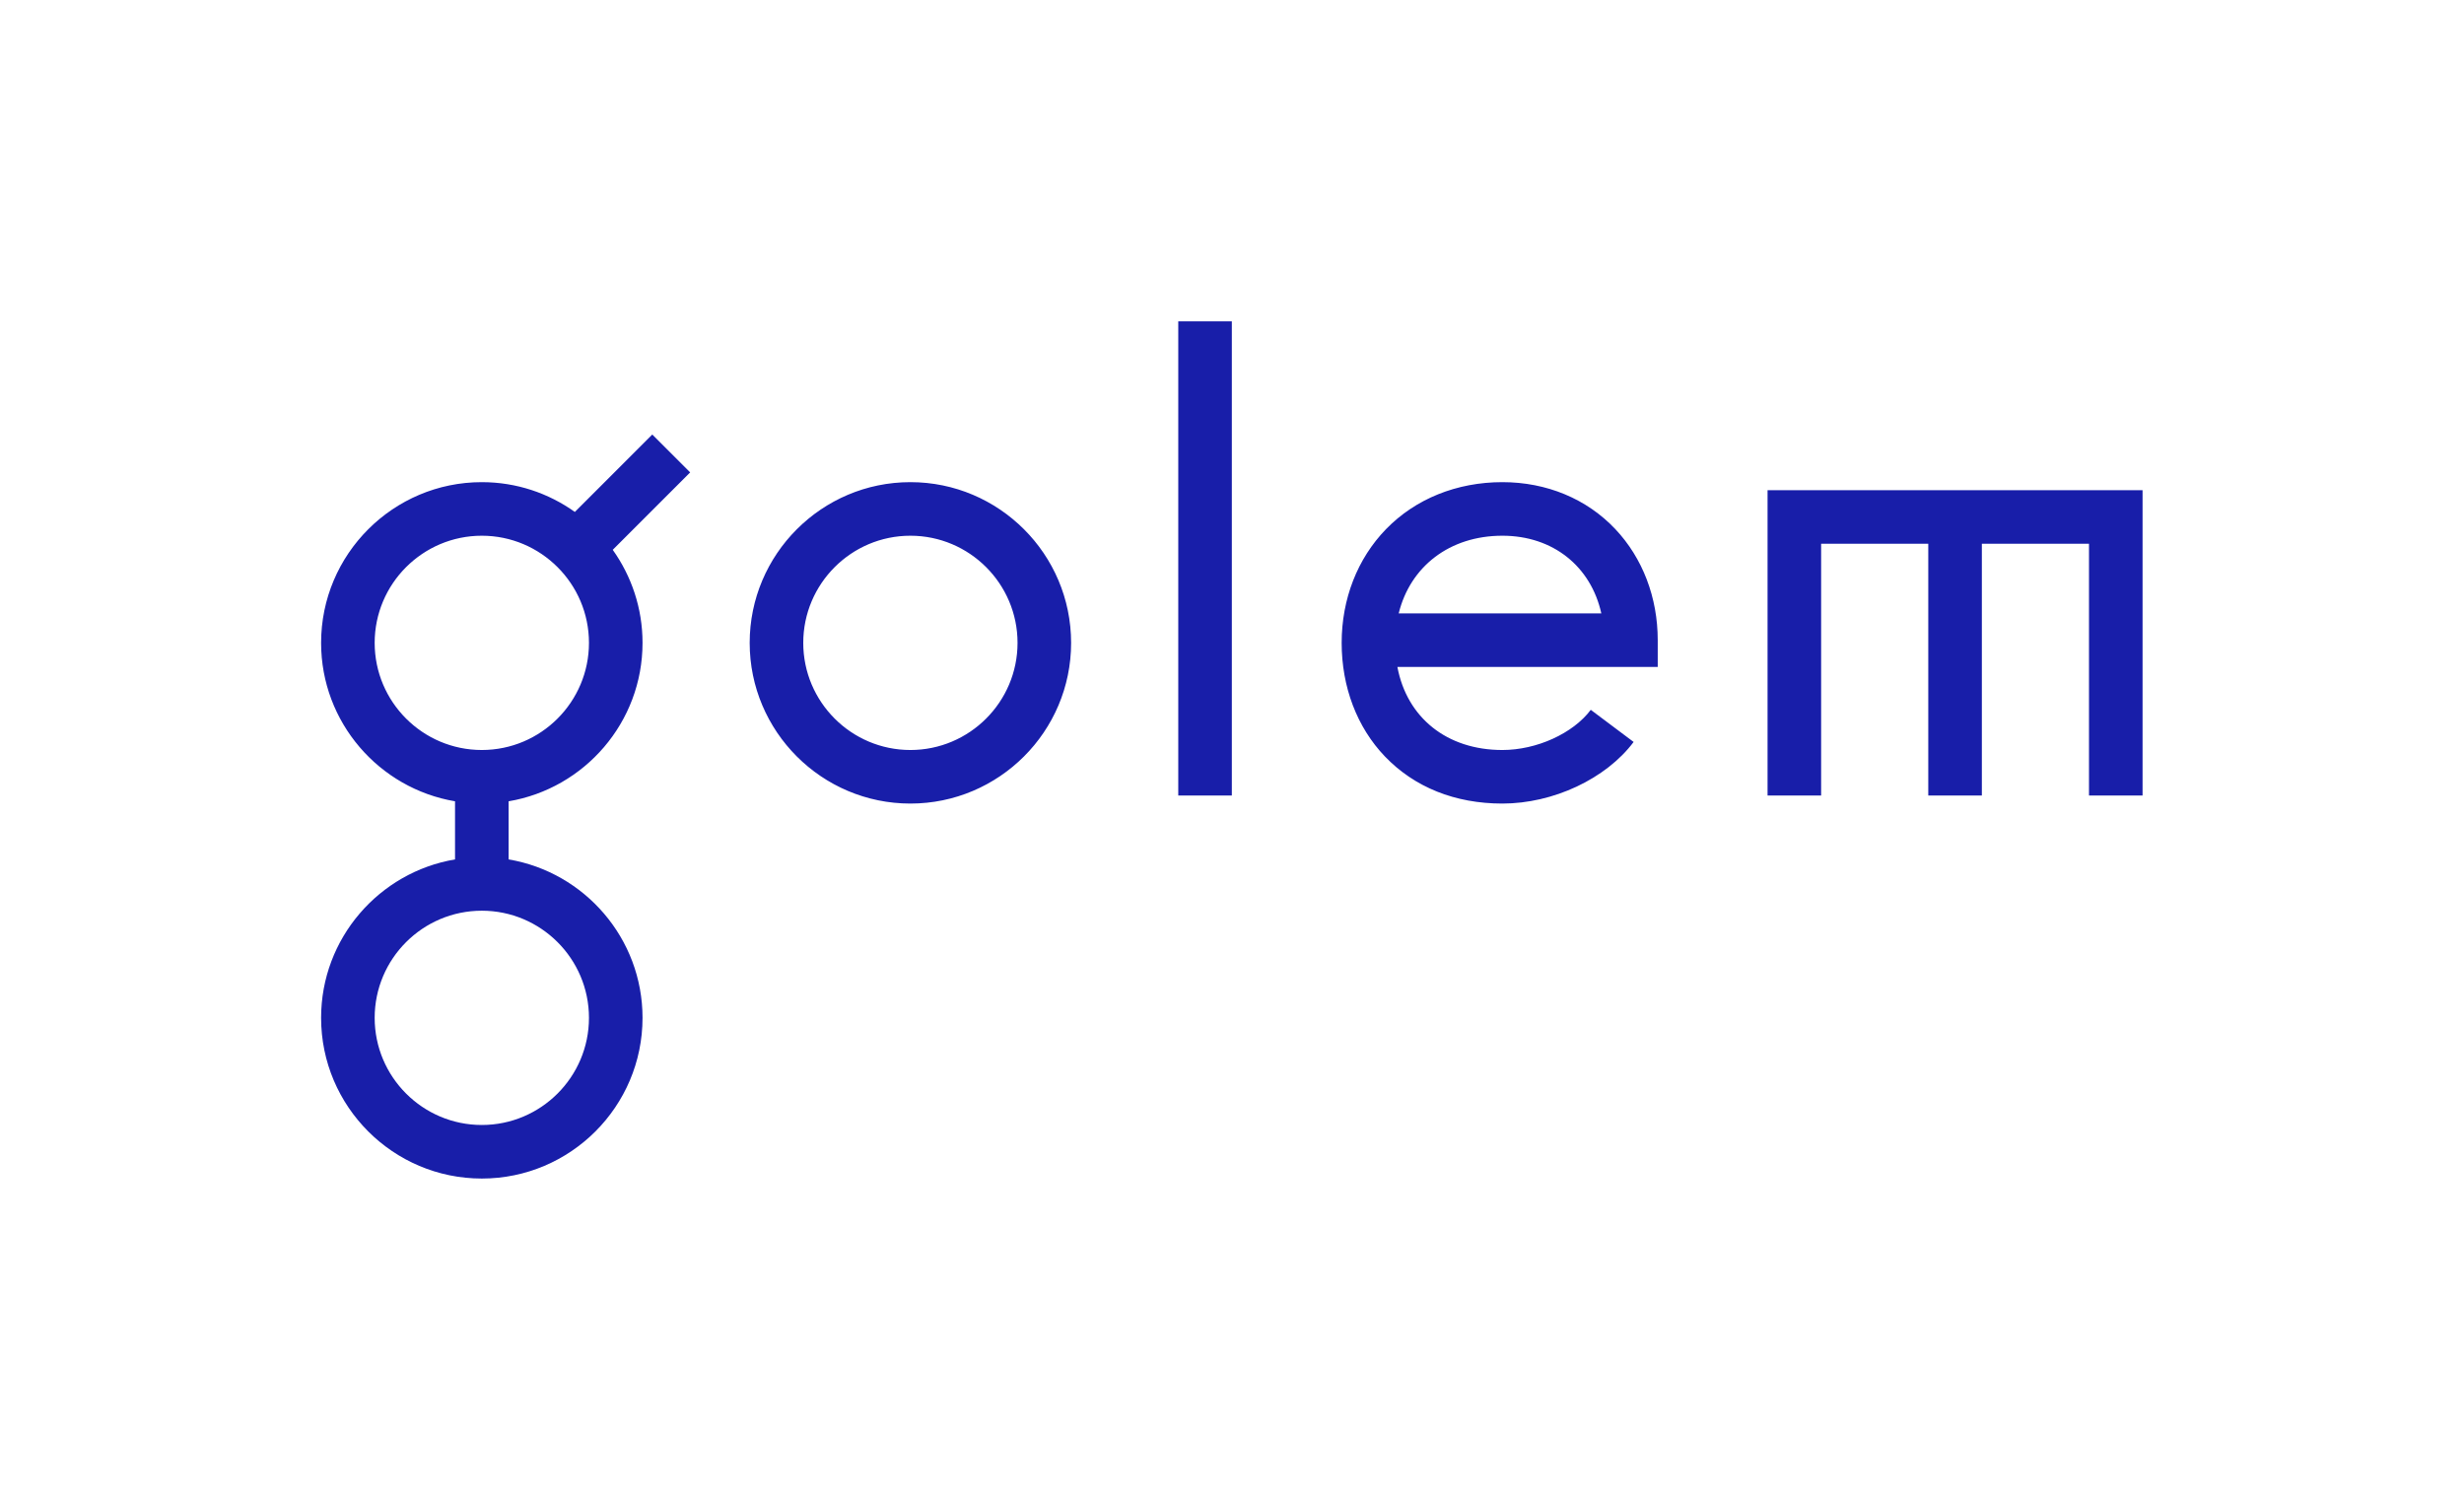
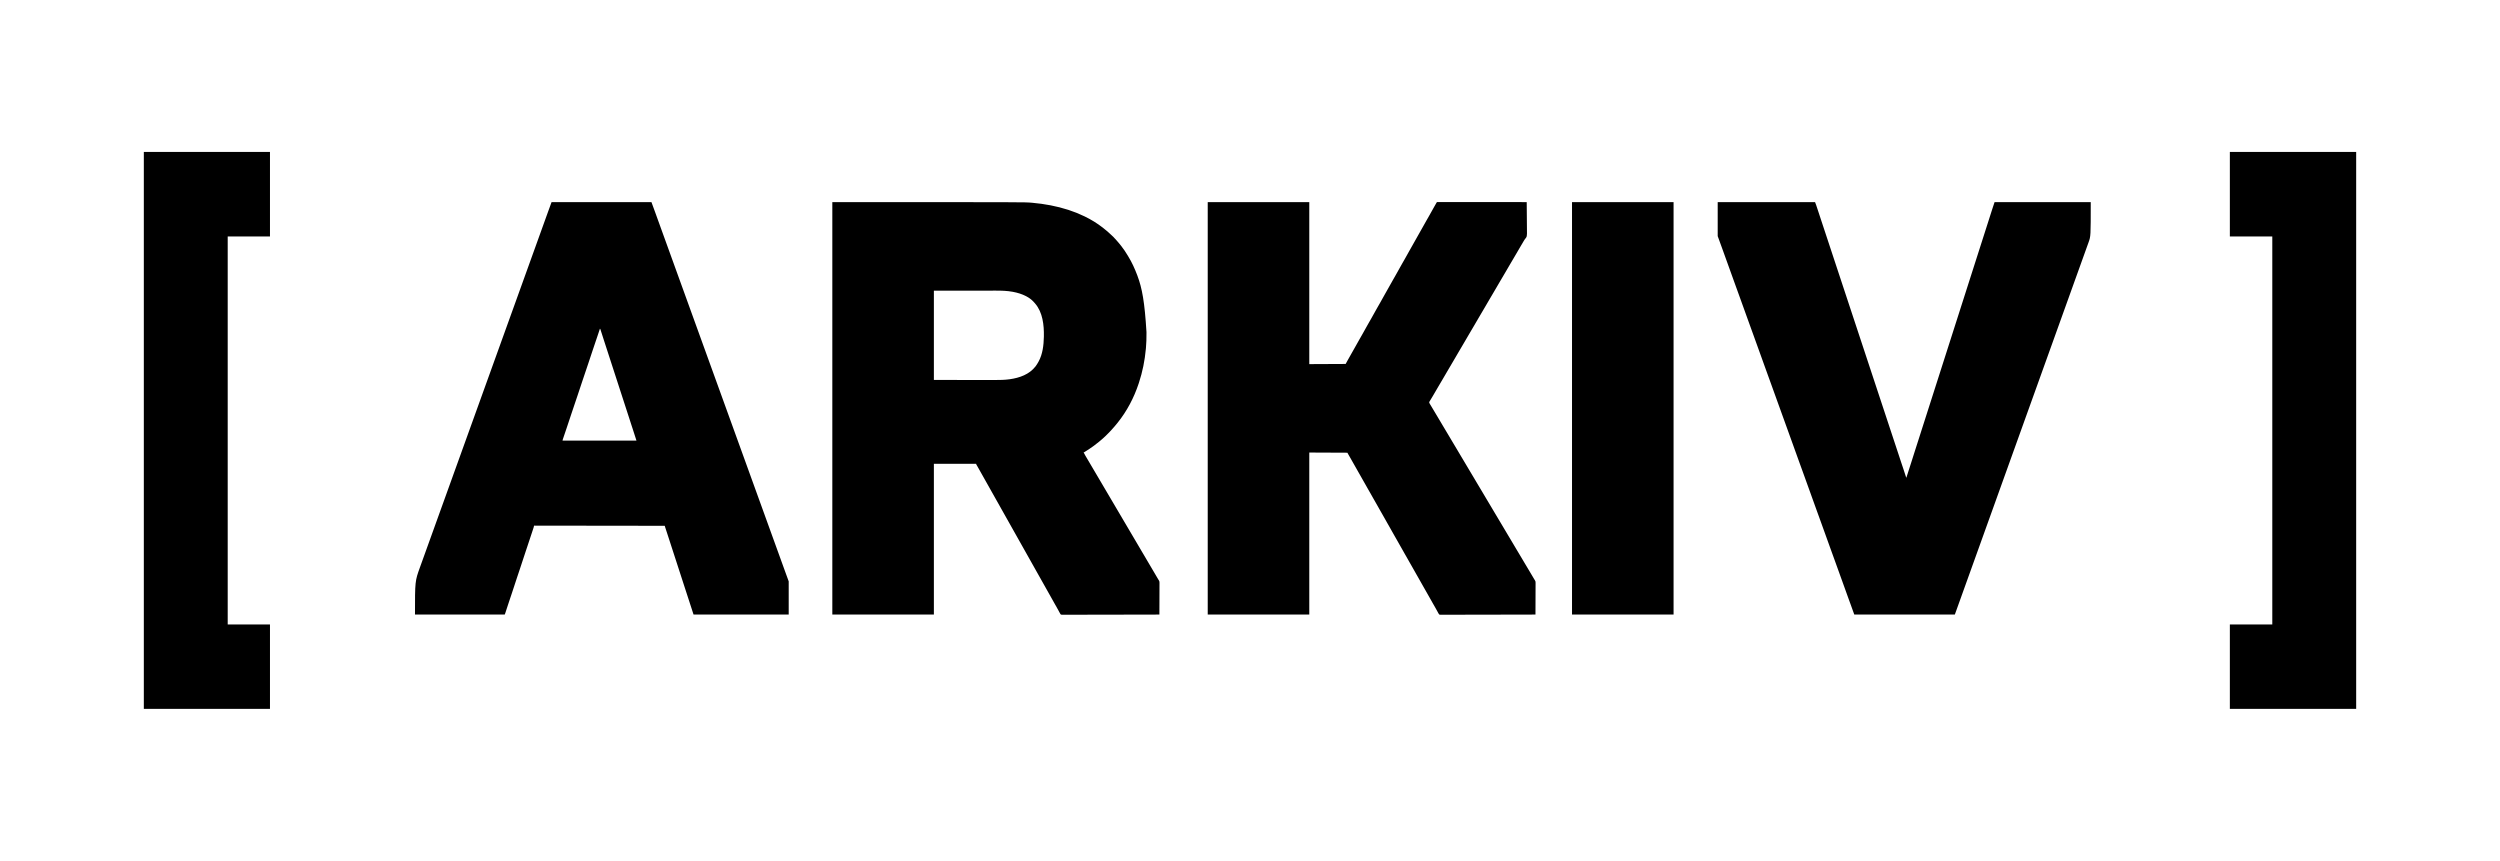
- <svg xmlns="http://www.w3.org/2000/svg" viewBox="0 0 1417.323 861.317" style="enable-background:new 0 0 1417.323 861.317" xml:space="preserve">
-   <path d="M523.673 277.36c-50.976 0-92.446 41.473-92.446 92.449s41.469 92.446 92.446 92.446c50.976 0 92.446-41.469 92.446-92.446-.001-50.976-41.47-92.449-92.446-92.449m0 154.081c-33.984 0-61.632-27.647-61.632-61.631s27.647-61.632 61.632-61.632c33.981 0 61.631 27.647 61.631 61.632 0 33.983-27.65 61.631-61.631 61.631m154.078-246.566h30.814v272.758h-30.814V184.875zm554.679 97.109v175.648h-30.814V312.798h-61.632v144.834h-30.817V312.798h-61.631v144.834h-30.814V281.984h215.708zm-857.228-32.021-44.538 44.535c-15.114-10.773-33.58-17.136-53.517-17.136-50.973-.003-92.446 41.469-92.446 92.446 0 45.725 33.374 83.78 77.038 91.138v33.433c-43.664 7.361-77.038 45.416-77.038 91.141 0 50.973 41.472 92.446 92.446 92.446 50.976 0 92.446-41.472 92.446-92.446 0-45.725-33.374-83.78-77.039-91.141v-33.433c43.664-7.358 77.039-45.412 77.039-91.138 0-19.937-6.363-38.404-17.136-53.517l44.535-44.538-21.79-21.79zM338.778 585.52c0 33.981-27.647 61.631-61.631 61.631-33.981 0-61.632-27.651-61.632-61.631 0-33.984 27.651-61.632 61.632-61.632 33.984.001 61.631 27.648 61.631 61.632m-61.631-154.08c-33.981 0-61.632-27.647-61.632-61.631s27.651-61.632 61.632-61.632c33.984 0 61.631 27.647 61.631 61.632 0 33.984-27.647 61.631-61.631 61.631m587.037-154.079c-26.209 0-49.969 9.592-66.902 27.008-16.47 16.946-25.544 40.184-25.544 65.441 0 25.397 8.839 48.609 24.891 65.356 16.982 17.723 40.341 27.09 67.554 27.09 29.258 0 59.6-14.239 75.499-35.439l-24.653-18.489c-10.205 13.61-31.114 23.114-50.846 23.114-32.024 0-54.919-18.691-60.379-47.767h149.743v-15.407c0-24.529-8.672-47.232-24.422-63.924-16.42-17.401-39.482-26.983-64.941-26.983m-59.639 75.499c6.637-26.988 29.317-44.682 59.639-44.682 29.209 0 50.957 17.739 56.916 44.682H804.545z" style="fill:#181ea9" />
+ <svg xmlns="http://www.w3.org/2000/svg" viewBox="0 0 14844 5111">
+   <path d="M4942 1200c1143.33 0 1143.33 0 1185 3.813l2.846.254c72.4 6.504 143.935 19.54 213.154 41.933l2.22.717c31.82 10.301 62.64 22.772 92.78 37.283l3.067 1.475c37.423 18.112 73.079 40.025 105.933 65.525l1.813 1.396c8.021 6.183 15.833 12.581 23.518 19.177a823.8 823.8 0 0 0 5.243 4.435c6.34 5.348 12.392 10.812 18.192 16.754 2.052 2.055 4.156 3.972 6.359 5.863 6.237 5.358 11.817 11.22 17.168 17.453 1.627 1.832 3.32 3.533 5.082 5.235 3.766 3.699 7.007 7.765 10.313 11.874 2.155 2.623 4.388 5.13 6.687 7.626 5.564 6.122 10.596 12.624 15.625 19.187l1.401 1.819c13.534 17.606 26.14 35.787 37.31 54.984a327.997 327.997 0 0 0 3.57 5.931c21.409 34.82 38.314 72.08 52.719 110.266l1.359 3.598c28.14 75.222 42.94 155.032 53.96 334.994-.007 2.962-.01 5.925-.012 8.887-.036 28.053-.34 55.982-3.057 83.926-.262 2.716-.509 5.433-.754 8.15-6.177 67.746-19.46 134.838-40.833 199.442-.645 1.95-1.287 3.9-1.928 5.852-27.59 83.491-69.526 163.568-124.735 232.151l-1.546 1.929c-10.215 12.727-20.674 25.2-31.786 37.157a286.234 286.234 0 0 0-5.845 6.598c-3.727 4.264-7.653 8.29-11.663 12.289l-2.2 2.202c-1.523 1.525-3.049 3.048-4.575 4.57a3869.371 3869.371 0 0 0-6.938 6.944l-4.474 4.471-2.062 2.068a229.005 229.005 0 0 1-12.168 11.267c-2.401 2.073-4.725 4.227-7.056 6.38-4.88 4.447-9.91 8.65-15.05 12.792a593.565 593.565 0 0 0-5.547 4.587A585.15 585.15 0 0 1 6496 2646l-2.208 1.622c-17.117 12.552-34.789 24.135-52.792 35.378l-2.673 1.688C6436 2686 6436 2686 6434 2686a220.354 220.354 0 0 0 10.923 20.261c4.127 6.783 8.133 13.635 12.14 20.489 5.616 9.6 11.258 19.186 16.937 28.75a5404.1 5404.1 0 0 1 16.688 28.313A8710.843 8710.843 0 0 0 6512 2820a9565.503 9565.503 0 0 1 22.598 38.375A8695.488 8695.488 0 0 0 6555 2893a9565.503 9565.503 0 0 1 22.598 38.375A8695.488 8695.488 0 0 0 6598 2966a9565.503 9565.503 0 0 1 22.598 38.375A8695.488 8695.488 0 0 0 6641 3039a9565.503 9565.503 0 0 1 22.598 38.375A8695.488 8695.488 0 0 0 6684 3112a9565.503 9565.503 0 0 1 22.598 38.375A8695.488 8695.488 0 0 0 6727 3185a9486.096 9486.096 0 0 1 22.602 38.382 6385.192 6385.192 0 0 0 15.45 26.238 3480.082 3480.082 0 0 1 9.003 15.306l1.064 1.82c.356.608.71 1.215 1.077 1.84l2.179 3.727 1.092 1.866a2230.141 2230.141 0 0 0 15.158 25.508c5.704 9.459 11.253 18.998 16.748 28.579 4.314 7.504 8.72 14.947 13.19 22.359 6.63 10.995 13.117 22.068 19.57 33.167a7245.593 7245.593 0 0 0 26.576 45.261l3.027 5.118a385897159.118 385897159.118 0 0 1 3.497 5.902c.957 1.585 1.934 3.16 3.012 4.665 3.487 5.03 4.474 8.68 4.356 14.74l.013 2.472a619.63 619.63 0 0 1-.046 8.134c-.002 1.952-.001 3.904.002 5.856.001 5.284-.028 10.569-.063 15.853-.031 5.528-.034 11.056-.04 16.584a9468.288 9468.288 0 0 1-.107 31.385c-.056 11.913-.083 23.826-.108 35.739-.053 24.5-.14 49-.252 73.499a132418.343 132418.343 0 0 1-169.559.385c-17.904.027-35.807.052-53.711.075-8.78.01-17.56.022-26.34.034l-2.647.004c-28.332.038-56.663.106-84.995.189a38178.037 38178.037 0 0 1-99.652.167l-2.451.002c-13.031.01-26.063.052-39.094.105a7775.35 7775.35 0 0 1-39.28.06c-7.784-.006-15.567.012-23.35.066-5.806.038-11.61.029-17.416.001a520.57 520.57 0 0 0-7.062.036c-3.191.036-6.377.017-9.569-.017l-2.796.072c-2.648-.063-4.608-.213-7.078-1.179-2.59-2.72-4.299-5.67-6-9l-1.684-2.892-1.324-2.499-1.53-2.865-1.587-2.994c-4.172-7.789-8.404-15.53-12.813-23.188a2127.54 2127.54 0 0 1-12.937-22.812 5316807081.469 5316807081.469 0 0 0-5.338-9.552c-2.948-5.276-5.898-10.55-8.85-15.823l-1.757-3.14a5966.728 5966.728 0 0 0-13.286-23.571c-4.58-8.096-9.124-16.21-13.664-24.328a4797.86 4797.86 0 0 0-11.73-20.836 5983.75 5983.75 0 0 1-15.27-27.164 4797.86 4797.86 0 0 0-11.73-20.836 5983.75 5983.75 0 0 1-15.27-27.164 4797.86 4797.86 0 0 0-11.73-20.836 5983.75 5983.75 0 0 1-15.27-27.164 4797.86 4797.86 0 0 0-11.73-20.836 5983.75 5983.75 0 0 1-15.27-27.164 4797.86 4797.86 0 0 0-11.73-20.836 5983.75 5983.75 0 0 1-15.27-27.164 4797.86 4797.86 0 0 0-11.73-20.836 5983.75 5983.75 0 0 1-15.27-27.164 4797.86 4797.86 0 0 0-11.73-20.836 5983.75 5983.75 0 0 1-15.27-27.164 4797.86 4797.86 0 0 0-11.73-20.836 5983.75 5983.75 0 0 1-15.27-27.164 4797.86 4797.86 0 0 0-11.73-20.836 5983.75 5983.75 0 0 1-15.27-27.164 4797.86 4797.86 0 0 0-11.73-20.836 5983.75 5983.75 0 0 1-15.27-27.164 4797.86 4797.86 0 0 0-11.73-20.836 5983.75 5983.75 0 0 1-15.27-27.164 4797.86 4797.86 0 0 0-11.73-20.836 5983.75 5983.75 0 0 1-15.27-27.164 4797.86 4797.86 0 0 0-11.73-20.836 5983.75 5983.75 0 0 1-15.27-27.164 4797.86 4797.86 0 0 0-11.73-20.836 5983.75 5983.75 0 0 1-15.27-27.164 5367.093 5367.093 0 0 0-13.333-23.668 4806.128 4806.128 0 0 1-13.706-24.422 1327.95 1327.95 0 0 0-8.742-15.422l-1.697-2.945a1472.749 1472.749 0 0 0-3.198-5.508l-1.421-2.46-1.254-2.153C5796 2756 5796 2756 5796 2754h-251v895h-603V1200Zm603 526v530l198.625.125 62.612.055c18.594.007 18.594.007 37.188.01 8.253.003 16.506.01 24.759.021 9.542.013 19.084.019 28.626.016 4.87-.001 9.74 0 14.61.011 26.808.058 53.526-.38 80.142-3.988l3.829-.51c58.424-8.15 116.454-28.595 153.609-76.74 6.363-8.617 11.908-17.578 17-27l.98-1.773c24.058-43.856 30.02-96.968 31.02-146.227l.066-2.89c1.336-66.523-6.808-142.882-52.066-195.11l-2.14-2.473A383.58 383.58 0 0 0 6137 1792l-2.195-2.395c-11.422-11.983-25.228-21.823-39.805-29.605l-2.41-1.288c-24.402-12.802-50.57-20.675-77.59-25.712l-3.119-.584c-32.283-5.87-64.818-6.874-97.535-6.764-5.051.013-10.103.008-15.154.006-9.746-.001-19.492.012-29.238.032-11.305.022-22.61.024-33.914.026-29.764.016-59.527.058-89.29.097L5545 1726ZM7171 1200h603v962l216-1 12-22a1541.56 1541.56 0 0 1 6.375-11.313l3.27-5.761 1.662-2.931c2.937-5.196 5.845-10.41 8.756-15.62a2654.672 2654.672 0 0 1 14.4-25.427c4.471-7.807 8.867-15.657 13.256-23.51 4.438-7.94 8.905-15.862 13.388-23.776 2.79-4.93 5.569-9.866 8.327-14.814 5.777-10.365 11.61-20.684 17.628-30.91 5.262-8.949 10.279-18.005 15.187-27.151 3.94-7.332 8.012-14.577 12.166-21.79 3.878-6.739 7.677-13.518 11.46-20.31 4.632-8.309 9.362-16.551 14.188-24.75 5.261-8.948 10.278-18.004 15.186-27.15 3.94-7.332 8.012-14.577 12.166-21.79 3.878-6.739 7.677-13.518 11.46-20.31 4.632-8.309 9.362-16.551 14.188-24.75 5.261-8.948 10.278-18.004 15.186-27.15 3.94-7.332 8.013-14.575 12.164-21.788 3.89-6.764 7.719-13.562 11.524-20.374 7.179-12.845 14.418-25.654 21.667-38.459a34021.361 34021.361 0 0 0 6.453-11.403c2.808-4.967 5.603-9.94 8.38-14.923 5.777-10.362 11.609-20.678 17.626-30.902 5.261-8.949 10.278-18.005 15.186-27.151 3.94-7.332 8.012-14.577 12.166-21.79 3.878-6.739 7.677-13.518 11.46-20.31 4.632-8.309 9.362-16.551 14.188-24.75 5.261-8.948 10.278-18.004 15.186-27.15 3.94-7.332 8.013-14.575 12.164-21.788 3.89-6.764 7.719-13.562 11.524-20.374 7.179-12.845 14.418-25.654 21.667-38.459a31854.323 31854.323 0 0 0 6.449-11.396c4.024-7.12 8.02-14.256 12.01-21.395a2660.91 2660.91 0 0 1 14.4-25.427c4.471-7.807 8.867-15.657 13.256-23.51 4.438-7.94 8.905-15.862 13.388-23.776 2.79-4.93 5.569-9.866 8.327-14.814 5.777-10.365 11.61-20.684 17.629-30.91 5.26-8.946 10.274-18 15.181-27.143 4.913-9.138 10.04-18.144 15.224-27.13 1.647-2.864 3.282-5.735 4.915-8.606l1.675-2.945 3.198-5.628 1.443-2.533 1.276-2.245C8531 1201 8531 1201 8532 1200c2.824-.099 5.623-.132 8.447-.123l2.73-.004c3.06-.002 6.119.002 9.178.007 2.2 0 4.399-.002 6.598-.003 6.075-.002 12.15.002 18.224.007 5.87.004 11.738.003 17.606.002 12.011-.001 24.022.002 36.032.008a88062.555 88062.555 0 0 0 49.188.012c26.598.002 53.196.01 79.795.019 25.845.009 51.69.016 77.535.02h2.412a2593800.661 2593800.661 0 0 0 72.854.013h2.27c50.043.01 100.087.025 150.131.042.305 25.827.533 51.653.674 77.482.066 11.994.157 23.988.307 35.982.13 10.463.213 20.926.242 31.39a1168.2 1168.2 0 0 0 .151 16.596c.722 43.467.722 43.467-12.818 59.621-2.387 2.959-4.135 6.153-5.982 9.472l-1.948 3.329-1.939 3.315a4824.709 4824.709 0 0 1-16.812 28.5 2407.847 2407.847 0 0 0-17.446 29.902 2021.634 2021.634 0 0 1-13.382 22.884 4696.815 4696.815 0 0 0-13.36 22.715 4884.759 4884.759 0 0 1-16.812 28.5 2407.847 2407.847 0 0 0-17.446 29.901 2021.634 2021.634 0 0 1-13.382 22.884 4696.815 4696.815 0 0 0-13.36 22.715 4884.759 4884.759 0 0 1-16.812 28.5 2407.847 2407.847 0 0 0-17.446 29.901 2021.634 2021.634 0 0 1-13.382 22.884 4696.815 4696.815 0 0 0-13.36 22.715 4884.759 4884.759 0 0 1-16.812 28.5 2407.847 2407.847 0 0 0-17.446 29.901 2021.634 2021.634 0 0 1-13.382 22.884 4696.815 4696.815 0 0 0-13.36 22.715 4884.759 4884.759 0 0 1-16.812 28.5 2407.847 2407.847 0 0 0-17.446 29.901 2021.634 2021.634 0 0 1-13.382 22.884 4696.815 4696.815 0 0 0-13.36 22.715 4884.759 4884.759 0 0 1-16.812 28.5 2407.847 2407.847 0 0 0-17.446 29.901 2021.634 2021.634 0 0 1-13.382 22.884 4696.815 4696.815 0 0 0-13.36 22.715 4884.759 4884.759 0 0 1-16.812 28.5 2407.847 2407.847 0 0 0-17.446 29.901 2021.634 2021.634 0 0 1-13.382 22.884 4696.815 4696.815 0 0 0-13.36 22.715 4884.759 4884.759 0 0 1-16.812 28.5 2407.847 2407.847 0 0 0-17.446 29.901 2021.634 2021.634 0 0 1-13.382 22.884 4696.815 4696.815 0 0 0-13.36 22.715 4884.759 4884.759 0 0 1-16.812 28.5 2407.847 2407.847 0 0 0-17.446 29.901 1858.346 1858.346 0 0 1-11.804 20.224l-1.54 2.612c-2.809 4.758-5.64 9.5-8.505 14.224-1.6 2.646-3.19 5.298-4.776 7.952-.78 1.3-1.567 2.595-2.358 3.888a525.57 525.57 0 0 0-3.282 5.452l-1.923 3.178c-1.45 3.364-1.486 4.479-.241 7.881a114.587 114.587 0 0 0 3.586 6.363l1.117 1.867c1.217 2.032 2.445 4.057 3.672 6.082.86 1.43 1.718 2.86 2.575 4.292a5608.15 5608.15 0 0 0 5.367 8.93c3.778 6.28 7.51 12.588 11.243 18.894a6012.072 6012.072 0 0 0 19.958 33.429c6.135 10.214 12.204 20.468 18.273 30.722 4.252 7.185 8.51 14.366 12.772 21.546l1.222 2.06a5530.328 5530.328 0 0 0 15.715 26.315 5727.014 5727.014 0 0 1 17.955 30.093c3.259 5.493 6.517 10.986 9.774 16.48a53230.81 53230.81 0 0 0 9.724 16.392 6096.038 6096.038 0 0 0 17.565 29.392c6.135 10.214 12.204 20.468 18.273 30.722 4.252 7.185 8.51 14.366 12.772 21.546l1.219 2.054c5.882 9.91 11.797 19.8 17.735 29.677 6.136 10.215 12.205 20.468 18.274 30.723 4.252 7.185 8.51 14.366 12.772 21.546l1.222 2.06a5530.328 5530.328 0 0 0 15.715 26.315 5727.014 5727.014 0 0 1 17.955 30.093c3.259 5.493 6.517 10.986 9.774 16.48a53230.81 53230.81 0 0 0 9.724 16.392 6096.038 6096.038 0 0 0 17.565 29.392c6.135 10.214 12.204 20.468 18.273 30.722 4.252 7.185 8.51 14.366 12.772 21.546l1.219 2.054c5.882 9.91 11.797 19.8 17.735 29.677 6.127 10.2 12.187 20.438 18.247 30.678a17875.37 17875.37 0 0 0 14.352 24.203c4.11 6.928 8.231 13.85 12.38 20.755a4026.119 4026.119 0 0 1 12.445 20.885c6.22 10.495 12.46 20.98 18.746 31.436 6.75 11.227 13.432 22.493 20.104 33.766 4.252 7.185 8.51 14.366 12.772 21.546l1.219 2.054c5.882 9.91 11.797 19.8 17.735 29.677 6.136 10.215 12.205 20.468 18.274 30.723 4.252 7.185 8.51 14.366 12.772 21.546l1.222 2.06a5530.328 5530.328 0 0 0 15.715 26.315 5727.014 5727.014 0 0 1 16.75 28.063l1.205 2.03c3.259 5.493 6.517 10.986 9.774 16.48a53230.81 53230.81 0 0 0 9.724 16.392 6096.038 6096.038 0 0 0 17.565 29.392c6.12 10.189 12.174 20.416 18.228 30.645a24045.907 24045.907 0 0 0 14.672 24.763l3.5 5.903 2.024 3.415c1.063 1.764 2.136 3.526 3.332 5.203 3.476 5.008 4.445 8.655 4.327 14.693l.013 2.47a619.63 619.63 0 0 1-.046 8.135c-.002 1.952-.001 3.904.002 5.856.001 5.284-.028 10.569-.063 15.853-.031 5.528-.034 11.056-.04 16.584a9468.288 9468.288 0 0 1-.107 31.385c-.056 11.913-.083 23.826-.108 35.739-.053 24.5-.14 49-.252 73.499a126142.746 126142.746 0 0 1-165.495.385c-17.475.027-34.95.052-52.425.075a326218.041 326218.041 0 0 0-28.292.038c-27.653.038-55.305.106-82.958.189a36369.401 36369.401 0 0 1-97.265.167l-2.392.002c-12.719.01-25.438.052-38.157.105-12.78.053-25.558.074-38.338.06a2838.13 2838.13 0 0 0-22.792.066c-5.666.038-11.332.029-16.998.001a495.83 495.83 0 0 0-6.892.036c-3.115.036-6.225.017-9.34-.017l-2.728.072c-2.602-.063-4.507-.214-6.928-1.179-2.573-2.726-4.293-5.68-6-9l-1.592-2.708-1.197-2.245-1.394-2.59-1.442-2.707c-3.96-7.34-7.973-14.641-12.125-21.875l-1.472-2.564a8387.574 8387.574 0 0 1-12.653-22.06l-1.026-1.795a3174.034 3174.034 0 0 1-16.089-28.51c-4.14-7.409-8.33-14.787-12.551-22.15a3218.733 3218.733 0 0 1-10.709-18.858 4259.24 4259.24 0 0 0-13.667-24.031 3067.347 3067.347 0 0 1-16.333-28.845c-6.178-11.062-12.447-22.07-18.75-33.062-2.627-4.582-5.252-9.165-7.875-13.75l-1.027-1.794a3211.093 3211.093 0 0 1-16.094-28.52c-5.599-10.019-11.295-19.98-17.004-29.936-2.627-4.582-5.252-9.166-7.875-13.75l-1.029-1.797c-5.379-9.402-10.679-18.846-15.951-28.308-3.922-7.017-7.945-13.967-12.02-20.895-5.554-9.445-10.882-19.002-16.144-28.61a1026.932 1026.932 0 0 0-15.762-27.683c-5.021-8.55-9.826-17.214-14.616-25.895a936.019 936.019 0 0 0-12.54-21.937c-5.214-8.858-10.244-17.802-15.188-26.813a1833.004 1833.004 0 0 0-18.259-32.502 7950.678 7950.678 0 0 1-9.491-16.56l-1.027-1.795a3209.812 3209.812 0 0 1-16.094-28.52c-5.599-10.018-11.295-19.98-17.004-29.935a18794.994 18794.994 0 0 1-8.902-15.544 3211.093 3211.093 0 0 1-16.094-28.52c-5.599-10.019-11.295-19.98-17.004-29.936-2.627-4.582-5.252-9.166-7.875-13.75l-1.029-1.797c-5.379-9.402-10.679-18.846-15.951-28.308-3.922-7.017-7.945-13.967-12.02-20.895-5.554-9.445-10.882-19.002-16.144-28.61a1026.932 1026.932 0 0 0-15.762-27.683c-5.021-8.55-9.826-17.214-14.616-25.895a935.517 935.517 0 0 0-12.54-21.937c-5.536-9.402-10.842-18.918-16.082-28.486a1026.953 1026.953 0 0 0-15.762-27.682c-4.938-8.409-9.686-16.916-14.368-25.47-6.4-11.634-13.15-23.001-19.851-34.487l-226-1v962h-603V1200ZM3275 1200h593c16.012 43.462 16.012 43.462 23.486 64.247a21432.351 21432.351 0 0 0 5.61 15.586l.72 1.996 2.13 5.919a23147.985 23147.985 0 0 0 14.941 41.36l3.072 8.489c2.378 6.57 4.755 13.14 7.13 19.712 7.8 21.565 15.603 43.129 23.411 64.691 8.485 23.432 16.964 46.866 25.44 70.302l9.493 26.25 5.317 14.698 2.125 5.875 4.25 11.75a381870982.604 381870982.604 0 0 0 17.96 49.655c8.134 22.492 16.272 44.982 24.415 67.47 8.485 23.432 16.964 46.866 25.44 70.302l9.493 26.25 5.317 14.698 2.125 5.875 4.25 11.75a381870982.604 381870982.604 0 0 0 17.96 49.655c8.134 22.492 16.272 44.982 24.415 67.47 8.485 23.432 16.964 46.866 25.44 70.302l9.493 26.25 5.317 14.698 2.125 5.875 21.25 58.75a381874415.575 381874415.575 0 0 0 17.96 49.655c8.134 22.492 16.272 44.982 24.415 67.47 8.485 23.432 16.964 46.866 25.44 70.302l9.493 26.25 5.317 14.698 2.125 5.875 4.25 11.75a381874415.575 381874415.575 0 0 0 17.96 49.655c8.134 22.492 16.272 44.982 24.415 67.47 8.485 23.432 16.964 46.866 25.44 70.302l9.493 26.25 5.317 14.698 2.125 5.875 4.25 11.75a381874415.575 381874415.575 0 0 0 17.96 49.655c8.134 22.492 16.272 44.982 24.415 67.47 8.485 23.432 16.964 46.866 25.44 70.302l9.493 26.25 5.317 14.698 2.125 5.875 4.25 11.75a381874415.575 381874415.575 0 0 0 17.96 49.655c8.134 22.492 16.272 44.982 24.415 67.47 8.485 23.432 16.964 46.866 25.44 70.302l9.493 26.25 5.317 14.698 2.125 5.875 4.25 11.75 1.063 2.938a7980953.596 7980953.596 0 0 1 16.897 46.717c8.134 22.492 16.272 44.982 24.415 67.47 8.485 23.432 16.964 46.866 25.44 70.302l9.493 26.25 5.317 14.698 2.125 5.875 4.25 11.75 1.062 2.937a1996932.372 1996932.372 0 0 1 17.024 47.072 153962.889 153962.889 0 0 0 6.29 17.401c7.798 21.585 15.656 43.147 23.499 64.715v197h-565c-10.7-32.634-21.38-65.242-31.809-97.957-5.028-15.736-10.208-31.423-15.373-47.115a6165.769 6165.769 0 0 1-18.767-57.91c-5.965-18.734-12.087-37.416-18.234-56.092-5.997-18.221-11.939-36.458-17.755-54.738-6.236-19.602-12.627-39.15-19.062-58.688-6.754-20.508-13.448-41.033-19.992-61.61-6.694-21.04-13.582-42.016-20.495-62.986l-2.659-8.073c-.61-1.852-1.222-3.704-1.834-5.556l-1.12-3.399-.97-2.941c-1.043-3.291-1.981-6.615-2.93-9.935l-776-1-2 9a251.054 251.054 0 0 1-2.429 7.72l-.719 2.186c-.786 2.39-1.579 4.777-2.372 7.164l-1.703 5.166c-1.537 4.659-3.08 9.316-4.623 13.973-1.297 3.914-2.59 7.83-3.884 11.745a24460.593 24460.593 0 0 1-21.153 63.714l-.968 2.903c-3.069 9.204-6.14 18.408-9.218 27.61-5.968 17.837-11.882 35.69-17.685 53.58a5941.175 5941.175 0 0 1-16.885 51.215c-2.994 8.969-5.993 17.936-8.991 26.904-2.615 7.82-5.228 15.642-7.839 23.464l-1.11 3.325c-4.868 14.59-9.678 29.2-14.421 43.831a5721.049 5721.049 0 0 1-15.531 47.156l-1.11 3.323c-2.993 8.968-5.991 17.934-8.99 26.9-2.614 7.822-5.227 15.643-7.838 23.465l-1.094 3.277a5615.33 5615.33 0 0 0-17.174 52.323l-.833 2.573a2438.45 2438.45 0 0 0-1.516 4.7A168.73 168.73 0 0 1 2997 3649h-533c0-198.763 0-198.763 29.881-281.433a27905.272 27905.272 0 0 0 5.403-14.962l.7-1.94 2.062-5.712a37524.186 37524.186 0 0 0 15.416-42.787 365247.572 365247.572 0 0 0 15.288-42.479l1.107-3.074c6.608-18.36 13.228-36.714 19.849-55.07 6.52-18.074 13.036-36.15 19.544-54.23l1.108-3.077a361025.844 361025.844 0 0 0 16.392-45.548l1.107-3.075c6.844-19.015 13.7-38.025 20.558-57.035 6.201-17.19 12.397-34.383 18.585-51.578 6.423-17.85 12.856-35.695 19.293-53.539 6.991-19.38 13.98-38.763 20.957-58.148l1.108-3.077a361025.844 361025.844 0 0 0 16.392-45.548l1.107-3.075c6.608-18.36 13.228-36.714 19.849-55.07 6.52-18.074 13.036-36.15 19.544-54.23l1.108-3.077a361025.844 361025.844 0 0 0 16.392-45.548l1.107-3.075c6.608-18.36 13.228-36.714 19.849-55.07 6.52-18.074 13.036-36.15 19.544-54.23l1.108-3.077a361025.844 361025.844 0 0 0 16.392-45.548l1.107-3.075c6.608-18.36 13.228-36.714 19.849-55.07 6.52-18.074 13.036-36.15 19.544-54.23l1.108-3.077a361025.844 361025.844 0 0 0 16.392-45.548l1.107-3.075c6.608-18.36 13.228-36.714 19.849-55.07 6.52-18.074 13.036-36.15 19.544-54.23l1.108-3.077a361025.844 361025.844 0 0 0 16.392-45.548l1.107-3.075c6.608-18.36 13.228-36.714 19.849-55.07 6.52-18.074 13.036-36.15 19.544-54.23l1.108-3.077a361025.844 361025.844 0 0 0 16.392-45.548l1.107-3.075c6.844-19.015 13.7-38.025 20.558-57.035 6.201-17.19 12.397-34.383 18.585-51.578 6.423-17.85 12.856-35.695 19.293-53.539 6.991-19.38 13.98-38.763 20.957-58.149l1.108-3.076a361025.844 361025.844 0 0 0 16.392-45.549l1.107-3.074c6.608-18.36 13.228-36.714 19.849-55.07 6.52-18.074 13.036-36.15 19.544-54.23l1.108-3.077a361025.844 361025.844 0 0 0 16.392-45.549l1.107-3.074c6.608-18.36 13.228-36.714 19.849-55.07 6.52-18.074 13.036-36.15 19.544-54.23l1.108-3.077a361025.844 361025.844 0 0 0 16.392-45.549l1.107-3.074c6.608-18.36 13.228-36.714 19.849-55.07a84339.899 84339.899 0 0 0 38.501-106.947c7.502-20.901 15.163-41.74 22.793-62.596Zm287 752-.59 1.774a34715.68 34715.68 0 0 1-6.331 19.045c-.778 2.339-1.556 4.678-2.332 7.017-3.833 11.54-7.678 23.075-11.627 34.577l-.767 2.235-.79 2.3c-7.168 20.886-14.18 41.821-21.157 62.77l-.785 2.359c-4.043 12.14-8.082 24.281-12.121 36.423a113260.143 113260.143 0 0 1-13.697 41.156c-6.126 18.395-12.28 36.78-18.584 55.115-6.05 17.611-11.93 35.28-17.813 52.948l-.788 2.366c-4.042 12.138-8.08 24.276-12.118 36.415-4.3 12.928-8.601 25.855-12.906 38.781l-.791 2.375c-6.126 18.395-12.28 36.78-18.584 55.115-6.05 17.611-11.93 35.28-17.813 52.948l-.788 2.366c-4.042 12.138-8.08 24.276-12.118 36.415a115140.031 115140.031 0 0 1-14.462 43.456c-6.644 19.957-13.33 39.897-20.22 59.77l-.786 2.278c-.672 1.945-1.347 3.888-2.022 5.831-1.16 3.432-1.16 3.432-2.01 8.165h439c-7.462-23.534-14.926-47.047-22.669-70.487-2.05-6.214-4.094-12.43-6.136-18.646l-.681-2.074a4336.018 4336.018 0 0 1-12.452-38.606c-6.235-19.602-12.627-39.15-19.062-58.687-6.76-20.523-13.455-41.062-20.006-61.653-5.724-17.984-11.593-35.92-17.494-53.847-6.225-18.913-12.401-37.838-18.438-56.813-6.236-19.601-12.627-39.15-19.062-58.687-6.76-20.523-13.455-41.062-20.006-61.653-5.724-17.984-11.593-35.92-17.494-53.847-6.369-19.35-12.687-38.716-18.875-58.125l-1.918-6.01-.95-2.973c-1.585-4.964-3.17-9.928-4.757-14.892l-1.04-3.253a6772.64 6772.64 0 0 0-6.33-19.696c-.665-2.06-1.327-4.122-1.986-6.184-.903-2.824-1.815-5.644-2.73-8.465l-.809-2.551c-.644-1.97-1.367-3.914-2.105-5.851l-2-1ZM10199 1200h578c4.5 11.251 4.5 11.251 6.435 17.062l.644 1.926c.693 2.075 1.381 4.15 2.07 6.227l1.48 4.443c1.314 3.942 2.624 7.886 3.932 11.83l2.461 7.402c6.314 18.976 12.596 37.962 18.748 56.991 5.955 18.413 12.098 36.764 18.23 55.119 12.793 38.298 12.793 38.298 18.938 57.313 6.389 19.773 12.979 39.478 19.562 59.187 6.847 20.498 13.685 40.997 20.33 61.562 5.934 18.353 12.058 36.643 18.17 54.938 12.794 38.298 12.794 38.298 18.938 57.313 6.389 19.773 12.979 39.478 19.562 59.187 6.847 20.498 13.685 40.997 20.33 61.562 5.934 18.353 12.058 36.643 18.17 54.938 12.794 38.298 12.794 38.298 18.938 57.313 6.389 19.773 12.979 39.478 19.562 59.187 6.847 20.498 13.685 40.997 20.33 61.562 5.934 18.353 12.058 36.643 18.17 54.938 12.794 38.298 12.794 38.298 18.938 57.313 6.389 19.773 12.979 39.478 19.562 59.187 6.824 20.43 13.64 40.862 20.262 61.36 6.39 19.76 12.996 39.45 19.576 59.148 6.567 19.662 13.118 39.328 19.492 59.054 5.934 18.353 12.058 36.643 18.17 54.938 12.794 38.298 12.794 38.298 18.938 57.313 6.389 19.773 12.979 39.478 19.562 59.187 6.847 20.498 13.685 40.997 20.33 61.562 5.934 18.353 12.058 36.643 18.17 54.938 6.638 19.872 13.262 39.746 19.703 59.682 4.027 12.452 8.136 24.876 12.277 37.29l.818 2.453c2.728 8.177 5.46 16.354 8.196 24.528 1.287 3.846 2.572 7.693 3.858 11.54l.76 2.276c4.643 13.901 9.176 27.837 13.663 41.788l.737 2.287c.455 1.411.909 2.823 1.361 4.236 1.137 3.53 1.137 3.53 2.627 6.92l.752-2.357a188027.385 188027.385 0 0 1 10.412-32.615 26654.595 26654.595 0 0 1 21.148-65.965 8917.365 8917.365 0 0 0 18.545-58.331c6.507-20.673 13.16-41.296 19.85-61.91a7228.807 7228.807 0 0 0 20.444-63.974c6.239-19.841 12.609-39.637 19.021-59.423a6936.265 6936.265 0 0 0 18.765-58.738c6.809-21.66 13.761-43.271 20.77-64.867a7226.748 7226.748 0 0 0 20.444-63.972c6.239-19.841 12.609-39.637 19.021-59.423a6936.265 6936.265 0 0 0 18.765-58.738c6.809-21.66 13.761-43.272 20.771-64.868A6756.69 6756.69 0 0 0 11567 2061.5c6.558-20.87 13.247-41.693 20-62.5a7454.27 7454.27 0 0 0 21.151-66.152c6.239-19.841 12.609-39.637 19.021-59.423a6936.265 6936.265 0 0 0 18.765-58.737c6.809-21.661 13.761-43.272 20.77-64.868a7226.748 7226.748 0 0 0 20.444-63.972c6.239-19.841 12.609-39.637 19.021-59.423a6936.265 6936.265 0 0 0 18.765-58.737c6.809-21.662 13.761-43.273 20.771-64.87A6756.69 6756.69 0 0 0 11765 1442.5c6.558-20.87 13.247-41.693 20-62.5 6.774-20.87 13.483-41.756 20.063-62.688a8048.801 8048.801 0 0 1 19.377-60.754l2.013-6.234c1.266-3.922 2.535-7.844 3.805-11.765l1.093-3.385c3.81-11.75 7.742-23.454 11.649-35.174h571c0 203 0 203-13 239-3.394 9.435-6.788 18.87-10.177 28.306l-3.665 10.202-5.357 14.91-9.59 26.691-.715 1.99-3.569 9.93-6.458 17.97-3.594 10.001-1.438 4-3.593 10a26801713.865 26801713.865 0 0 0-15.078 41.957l-.718 1.996a292957.054 292957.054 0 0 1-16.798 46.735l-.727 2.022a60057.955 60057.955 0 0 0-20.335 56.665 32031.247 32031.247 0 0 1-17.938 49.938 87648.229 87648.229 0 0 0-20.688 57.5l-.739 2.056a66208.777 66208.777 0 0 0-21.806 60.773 31046.136 31046.136 0 0 1-18.133 50.456 29312.088 29312.088 0 0 0-17.384 48.402 32650.878 32650.878 0 0 1-19.615 54.594c-5.81 16.13-11.603 32.266-17.385 48.406-6.07 16.942-12.151 33.88-18.25 50.813a87224.025 87224.025 0 0 0-20.688 57.5l-.739 2.056a66208.777 66208.777 0 0 0-21.806 60.773 31046.136 31046.136 0 0 1-18.133 50.456 29384.154 29384.154 0 0 0-17.384 48.402c-6.07 16.942-12.151 33.88-18.25 50.813a87224.025 87224.025 0 0 0-20.688 57.5l-.739 2.056a66208.777 66208.777 0 0 0-21.806 60.773 31046.136 31046.136 0 0 1-18.133 50.456 29312.088 29312.088 0 0 0-17.384 48.402 32650.878 32650.878 0 0 1-19.615 54.594c-5.81 16.13-11.603 32.266-17.385 48.406-6.07 16.942-12.151 33.88-18.25 50.813a87224.025 87224.025 0 0 0-20.688 57.5l-.739 2.056a66208.777 66208.777 0 0 0-21.806 60.773 31046.136 31046.136 0 0 1-18.133 50.456 29384.154 29384.154 0 0 0-17.384 48.402c-6.07 16.942-12.151 33.88-18.25 50.813a87224.025 87224.025 0 0 0-20.688 57.5l-.739 2.056a66208.777 66208.777 0 0 0-21.806 60.773 31046.136 31046.136 0 0 1-18.133 50.456 29312.088 29312.088 0 0 0-17.384 48.402 32650.878 32650.878 0 0 1-19.615 54.594c-5.81 16.13-11.603 32.266-17.385 48.406-6.07 16.942-12.151 33.88-18.25 50.813a87224.025 87224.025 0 0 0-20.688 57.5l-.739 2.056a66784.761 66784.761 0 0 0-21.796 60.745A45217.304 45217.304 0 0 1 11616 3624l-9 25h-597l-22-61c-7.571-20.809-7.571-20.809-15.145-41.617-5.573-15.339-11.078-30.701-16.577-46.067a20520.083 20520.083 0 0 0-19.481-54.17l-5.595-15.503a135366.194 135366.194 0 0 1-17.947-49.753 96030.197 96030.197 0 0 1-13.128-36.417l-6.252-17.348-.691-1.918a17664.987 17664.987 0 0 0-20.371-56.207 11259.003 11259.003 0 0 1-21.535-59.684 20399.86 20399.86 0 0 0-18.09-50.316l-.694-1.923-6.283-17.407c-3.035-8.41-6.067-16.82-9.097-25.23l-6.239-17.315-.69-1.917a17645.136 17645.136 0 0 0-20.372-56.208 11259.003 11259.003 0 0 1-21.535-59.684 20520.083 20520.083 0 0 0-19.481-54.17l-5.595-15.503a135366.194 135366.194 0 0 1-17.947-49.753 96030.197 96030.197 0 0 1-13.128-36.417l-6.252-17.348-.691-1.918a17664.987 17664.987 0 0 0-20.371-56.207 11259.003 11259.003 0 0 1-21.535-59.684 20520.083 20520.083 0 0 0-19.481-54.17l-5.595-15.503a136372.511 136372.511 0 0 1-17.94-49.735 323450.402 323450.402 0 0 1-19.575-54.283l-.7-1.943a47029.373 47029.373 0 0 0-18.487-51.182 63768.294 63768.294 0 0 1-26.247-72.703c-3.257-9.034-6.514-18.068-9.773-27.102l-.685-1.901a476031.568 476031.568 0 0 0-10.287-28.52l-.687-1.905c-3.233-8.964-6.465-17.93-9.694-26.896l-6.252-17.348-.691-1.918a17664.987 17664.987 0 0 0-20.371-56.207 11259.003 11259.003 0 0 1-21.535-59.684 20520.083 20520.083 0 0 0-19.481-54.17l-5.595-15.503a135366.194 135366.194 0 0 1-17.947-49.753 96030.197 96030.197 0 0 1-13.128-36.417l-6.252-17.348-.691-1.918a17664.987 17664.987 0 0 0-20.371-56.207 11259.003 11259.003 0 0 1-21.535-59.684 20399.86 20399.86 0 0 0-18.09-50.316l-.694-1.923-6.283-17.407c-3.035-8.41-6.067-16.82-9.097-25.23l-6.239-17.315-.69-1.917a17645.136 17645.136 0 0 0-20.372-56.208 11259.003 11259.003 0 0 1-21.535-59.684 20520.083 20520.083 0 0 0-19.481-54.17l-5.595-15.503a134963.857 134963.857 0 0 1-17.936-49.722 72458.65 72458.65 0 0 1-17.616-48.877l-3.376-9.374c-8.009-22.254-16.148-44.458-24.274-66.67v-202ZM13240 902h750v3307h-750v-501h252V1404h-252V902ZM854 902h749v502h-251v2304h251v501H854V902ZM9334 1200h603v2449h-603V1200Z" />
</svg>
